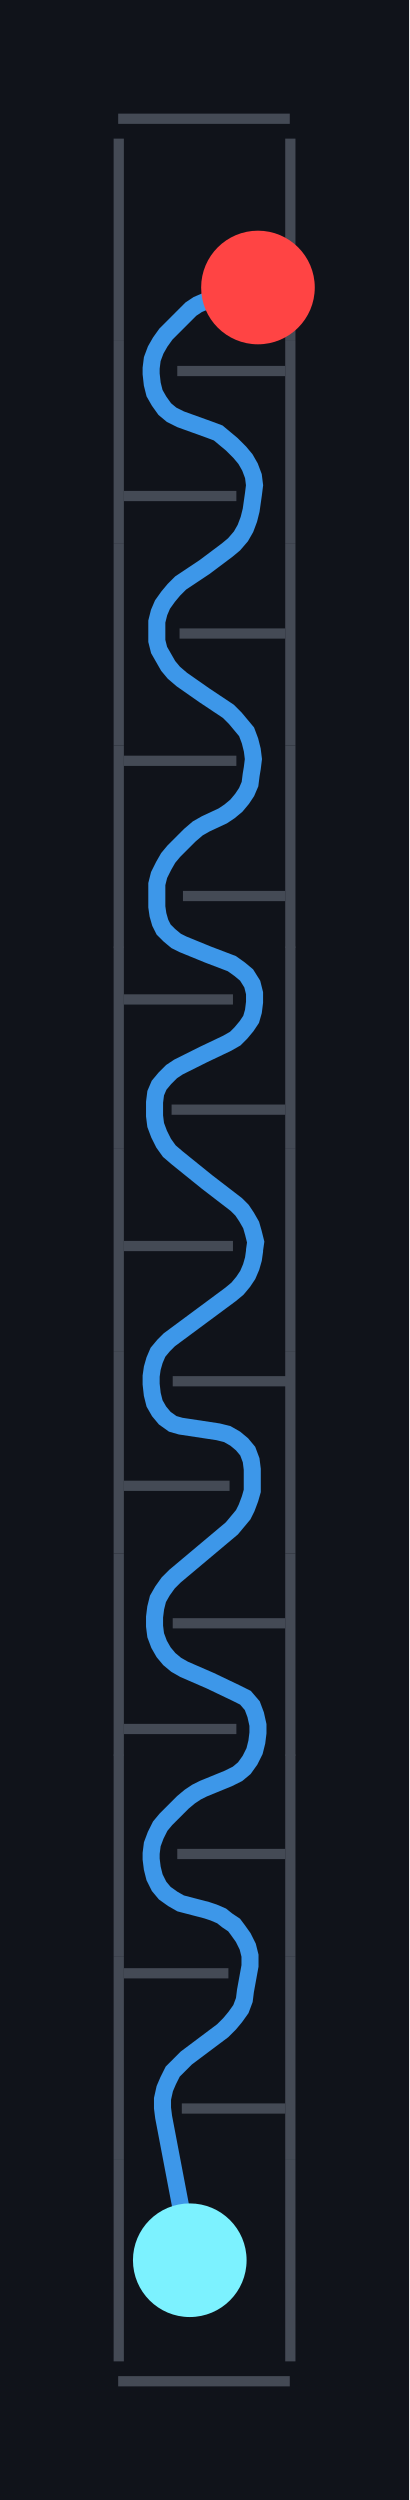
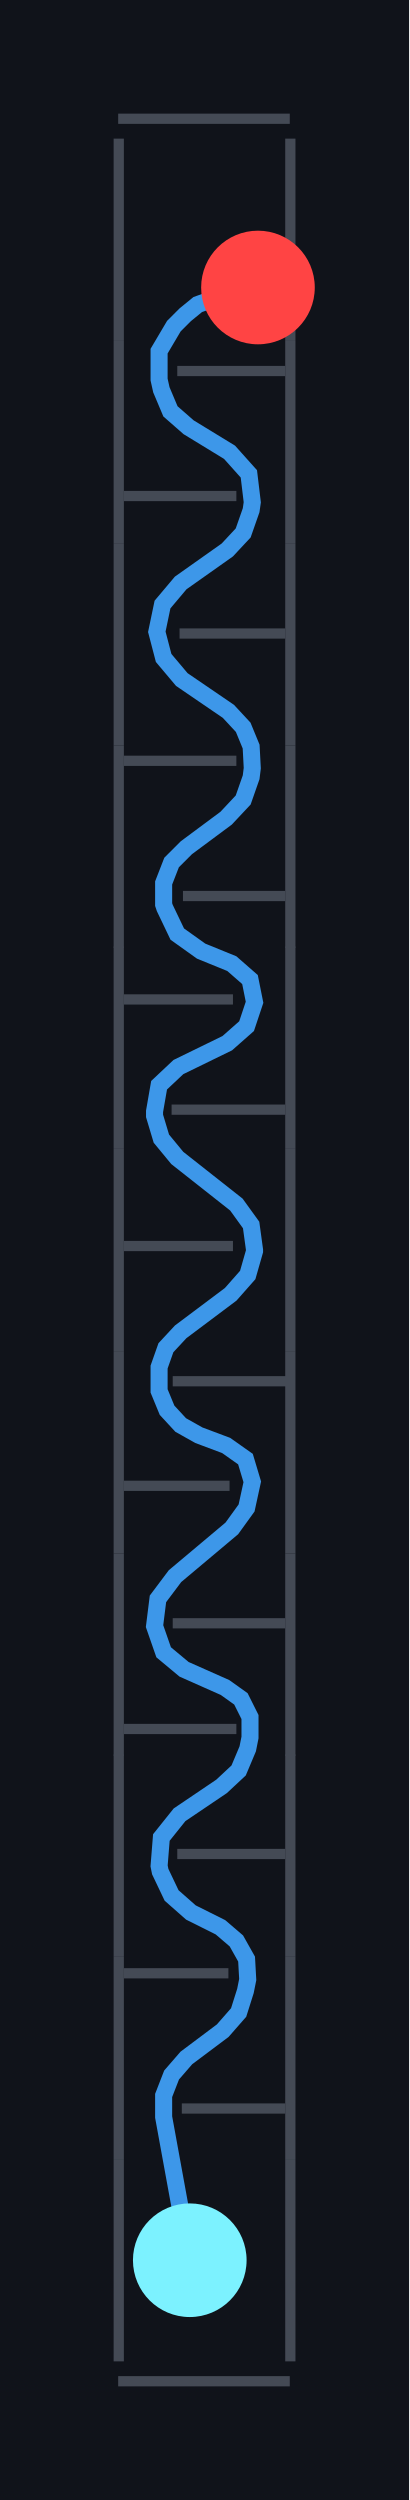
<svg xmlns="http://www.w3.org/2000/svg" width="36" height="220" viewBox="0 0 36 220">
  <rect x="0" y="0" width="36" height="220" fill="#10131a" />
  <rect x="10" y="190" width="0.9" height="17.8" fill="#444a55" />
  <rect x="25.1" y="190" width="0.9" height="17.8" fill="#444a55" />
  <rect x="10" y="172.2" width="0.9" height="17.8" fill="#444a55" />
  <rect x="25.1" y="172.2" width="0.9" height="17.8" fill="#444a55" />
  <rect x="10" y="154.4" width="0.9" height="17.8" fill="#444a55" />
  <rect x="25.1" y="154.4" width="0.9" height="17.8" fill="#444a55" />
  <rect x="10" y="136.7" width="0.9" height="17.8" fill="#444a55" />
  <rect x="25.1" y="136.7" width="0.9" height="17.8" fill="#444a55" />
  <rect x="10" y="118.9" width="0.9" height="17.8" fill="#444a55" />
  <rect x="25.1" y="118.9" width="0.9" height="17.8" fill="#444a55" />
  <rect x="10" y="101.1" width="0.9" height="17.8" fill="#444a55" />
  <rect x="25.1" y="101.1" width="0.9" height="17.8" fill="#444a55" />
  <rect x="10" y="83.3" width="0.9" height="17.8" fill="#444a55" />
  <rect x="25.1" y="83.3" width="0.9" height="17.8" fill="#444a55" />
  <rect x="10" y="65.6" width="0.9" height="17.8" fill="#444a55" />
  <rect x="25.1" y="65.6" width="0.9" height="17.8" fill="#444a55" />
  <rect x="10" y="47.8" width="0.9" height="17.8" fill="#444a55" />
  <rect x="25.1" y="47.8" width="0.9" height="17.8" fill="#444a55" />
  <rect x="10" y="30" width="0.9" height="17.8" fill="#444a55" />
  <rect x="25.1" y="30" width="0.9" height="17.8" fill="#444a55" />
  <rect x="10" y="12.2" width="0.9" height="17.8" fill="#444a55" />
  <rect x="25.1" y="12.2" width="0.9" height="17.8" fill="#444a55" />
  <rect x="10.4" y="209.1" width="15.1" height="0.9" fill="#444a55" />
  <rect x="10.4" y="10" width="15.1" height="0.9" fill="#444a55" />
  <rect x="16" y="185.1" width="9.1" height="0.9" fill="#444a55" />
  <rect x="10.9" y="173.2" width="9.2" height="0.9" fill="#444a55" />
  <rect x="15.6" y="162.7" width="9.5" height="0.9" fill="#444a55" />
  <rect x="10.9" y="151.7" width="9.9" height="0.9" fill="#444a55" />
  <rect x="15.2" y="142.4" width="9.9" height="0.9" fill="#444a55" />
  <rect x="10.9" y="130.3" width="9.3" height="0.9" fill="#444a55" />
  <rect x="15.2" y="121.1" width="10" height="0.9" fill="#444a55" />
  <rect x="10.9" y="109.2" width="9.6" height="0.9" fill="#444a55" />
  <rect x="15.1" y="97.2" width="10" height="0.9" fill="#444a55" />
  <rect x="10.9" y="87.5" width="9.6" height="0.9" fill="#444a55" />
  <rect x="16.1" y="78.4" width="9" height="0.9" fill="#444a55" />
  <rect x="10.9" y="66.5" width="9.9" height="0.9" fill="#444a55" />
  <rect x="15.8" y="55.3" width="9.3" height="0.9" fill="#444a55" />
  <rect x="10.9" y="43.2" width="9.9" height="0.9" fill="#444a55" />
  <rect x="15.6" y="32.2" width="9.5" height="0.9" fill="#444a55" />
-   <polyline points="16.7,198.9 16,194.7 15.2,190.5 14.4,186.3 14.3,185.5 14.3,184.7 14.5,183.8 14.8,183.1 15.2,182.3 15.8,181.7 16.4,181.1 19.6,178.7 20.2,178.1 20.7,177.5 21.2,176.8 21.5,176 21.6,175.2 22,173 22,172.1 21.8,171.3 21.4,170.5 20.9,169.8 20.6,169.4 20,169 19.5,168.6 18.8,168.3 18.2,168.1 15.9,167.5 15.2,167.1 14.5,166.6 14,166 14,166 13.6,165.2 13.4,164.4 13.3,163.6 13.3,163.1 13.4,162.3 13.7,161.5 14.1,160.7 14.6,160.1 16.1,158.6 16.7,158.1 17.3,157.7 17.9,157.4 20.1,156.5 20.9,156.1 21.5,155.6 22,154.9 22,154.9 22.4,154.1 22.6,153.3 22.7,152.5 22.7,151.8 22.5,150.9 22.2,150.1 21.6,149.4 20.8,149 18.5,147.9 16.2,146.9 15.5,146.5 14.9,146 14.4,145.4 14,144.7 13.7,143.9 13.6,143.1 13.6,143.1 13.6,142.3 13.7,141.5 13.9,140.7 14.3,140 14.8,139.3 15.4,138.7 17.9,136.6 20.4,134.5 20.9,133.9 21.4,133.3 21.7,132.7 22,131.9 22.2,131.2 22.2,130.4 22.2,129.3 22.1,128.5 21.8,127.7 21.3,127.1 21.3,127.1 20.7,126.6 20,126.2 19.2,126 15.9,125.5 15.2,125.3 14.5,124.8 14,124.2 14,124.2 13.6,123.5 13.4,122.7 13.3,121.8 13.3,121.1 13.4,120.4 13.6,119.7 13.9,119 14.4,118.4 14.9,117.9 17.6,115.9 20.3,113.9 20.9,113.4 21.4,112.8 21.8,112.2 22.1,111.5 22.3,110.8 22.4,110.1 22.4,110 22.5,109.3 22.3,108.5 22.1,107.8 21.7,107.1 21.3,106.5 20.8,106 18.2,104 15.6,101.9 14.9,101.3 14.4,100.6 14,99.8 13.7,99 13.6,98.2 13.6,97.8 13.6,97 13.7,96.2 14,95.5 14.5,94.9 15.1,94.3 15.7,93.9 17.9,92.8 20,91.8 20.7,91.4 21.2,90.9 21.7,90.3 22.1,89.7 22.3,89 22.4,88.2 22.4,88.2 22.4,87.4 22.2,86.6 21.7,85.8 21.1,85.3 20.4,84.8 18.3,84 16.1,83.1 15.5,82.8 14.9,82.3 14.4,81.8 14.4,81.8 14.1,81.2 13.9,80.5 13.8,79.8 13.8,78.7 13.8,77.8 14,77 14.4,76.2 14.8,75.5 15.3,74.9 16.7,73.5 17.4,72.9 18.1,72.5 19.6,71.8 20.2,71.4 20.8,70.9 21.3,70.3 21.7,69.7 22,69 22.1,68.2 22.2,67.6 22.3,66.8 22.2,66 22,65.2 21.7,64.4 21.2,63.8 20.7,63.2 20.1,62.6 18,61.2 16,59.8 15.3,59.2 14.8,58.6 14.4,57.9 14,57.2 13.8,56.4 13.8,55.6 13.8,55.6 13.8,54.7 14,53.9 14.3,53.2 14.8,52.5 15.3,51.9 15.9,51.3 18,49.9 20,48.4 20.6,47.9 21.2,47.2 21.6,46.5 21.9,45.7 22.1,44.9 22.3,43.5 22.4,42.7 22.3,41.9 22,41.1 21.6,40.4 21.1,39.8 20.4,39.1 19.8,38.6 19.2,38.1 18.4,37.8 15.9,36.9 15.1,36.5 14.5,36 14,35.3 14,35.3 13.6,34.6 13.4,33.8 13.3,32.9 13.3,32.4 13.4,31.6 13.7,30.8 14.1,30.1 14.6,29.4 16.3,27.7 16.8,27.2 17.4,26.8 18.1,26.5 18.8,26.3 22.7,25.3" fill="none" stroke="#42a5ff" stroke-width="1.5" stroke-opacity="0.9" />
+   <polyline points="16.7,198.9 14.4,186.3 14.4,184.4 15.1,182.6 16.4,181.1 19.6,178.7 21,177.1 21.6,175.2 21.8,174.2 21.7,172.4 20.8,170.8 19.4,169.6 16.8,168.3 15.1,166.8 14.1,164.7 14,164.2 14.2,161.7 15.8,159.7 19.5,157.2 21,155.8 21.8,153.9 22,152.9 22,151.1 21.2,149.5 19.8,148.5 16.2,146.9 14.4,145.4 13.6,143.1 13.6,143.1 13.9,140.7 15.4,138.7 20.4,134.5 21.7,132.7 22.2,130.4 22.2,130.4 21.6,128.4 19.9,127.2 17.5,126.3 15.9,125.4 14.7,124.1 14,122.4 14,122.2 14,120.3 14.6,118.6 15.9,117.2 20.3,113.9 21.8,112.2 22.4,110.1 22.4,110 22.1,107.8 20.8,106 15.6,101.9 14.2,100.2 13.6,98.2 13.6,97.8 14,95.5 15.7,93.9 20,91.8 21.7,90.3 22.4,88.2 22.4,88.2 22,86.2 20.4,84.8 17.7,83.7 15.6,82.2 14.5,79.9 14.4,79.6 14.4,77.7 15.1,75.9 16.4,74.6 19.9,72 21.4,70.4 22.1,68.4 22.2,67.6 22.1,65.7 21.4,64 20.1,62.6 16,59.8 14.4,57.9 13.8,55.6 13.8,55.6 14.3,53.2 15.9,51.3 20,48.4 21.4,46.9 22.1,44.9 22.2,44.2 21.9,41.7 20.2,39.8 16.6,37.6 15,36.2 14.2,34.3 14,33.4 14,30.9 15.3,28.7 16.3,27.7 17.4,26.8 18.8,26.3 22.7,25.3" fill="none" stroke="#42a5ff" stroke-width="1.5" stroke-opacity="0.9" />
  <circle cx="16.7" cy="198.9" r="5" fill="#7cf2ff" />
  <circle cx="22.7" cy="25.3" r="5" fill="#ff4444" />
</svg>
